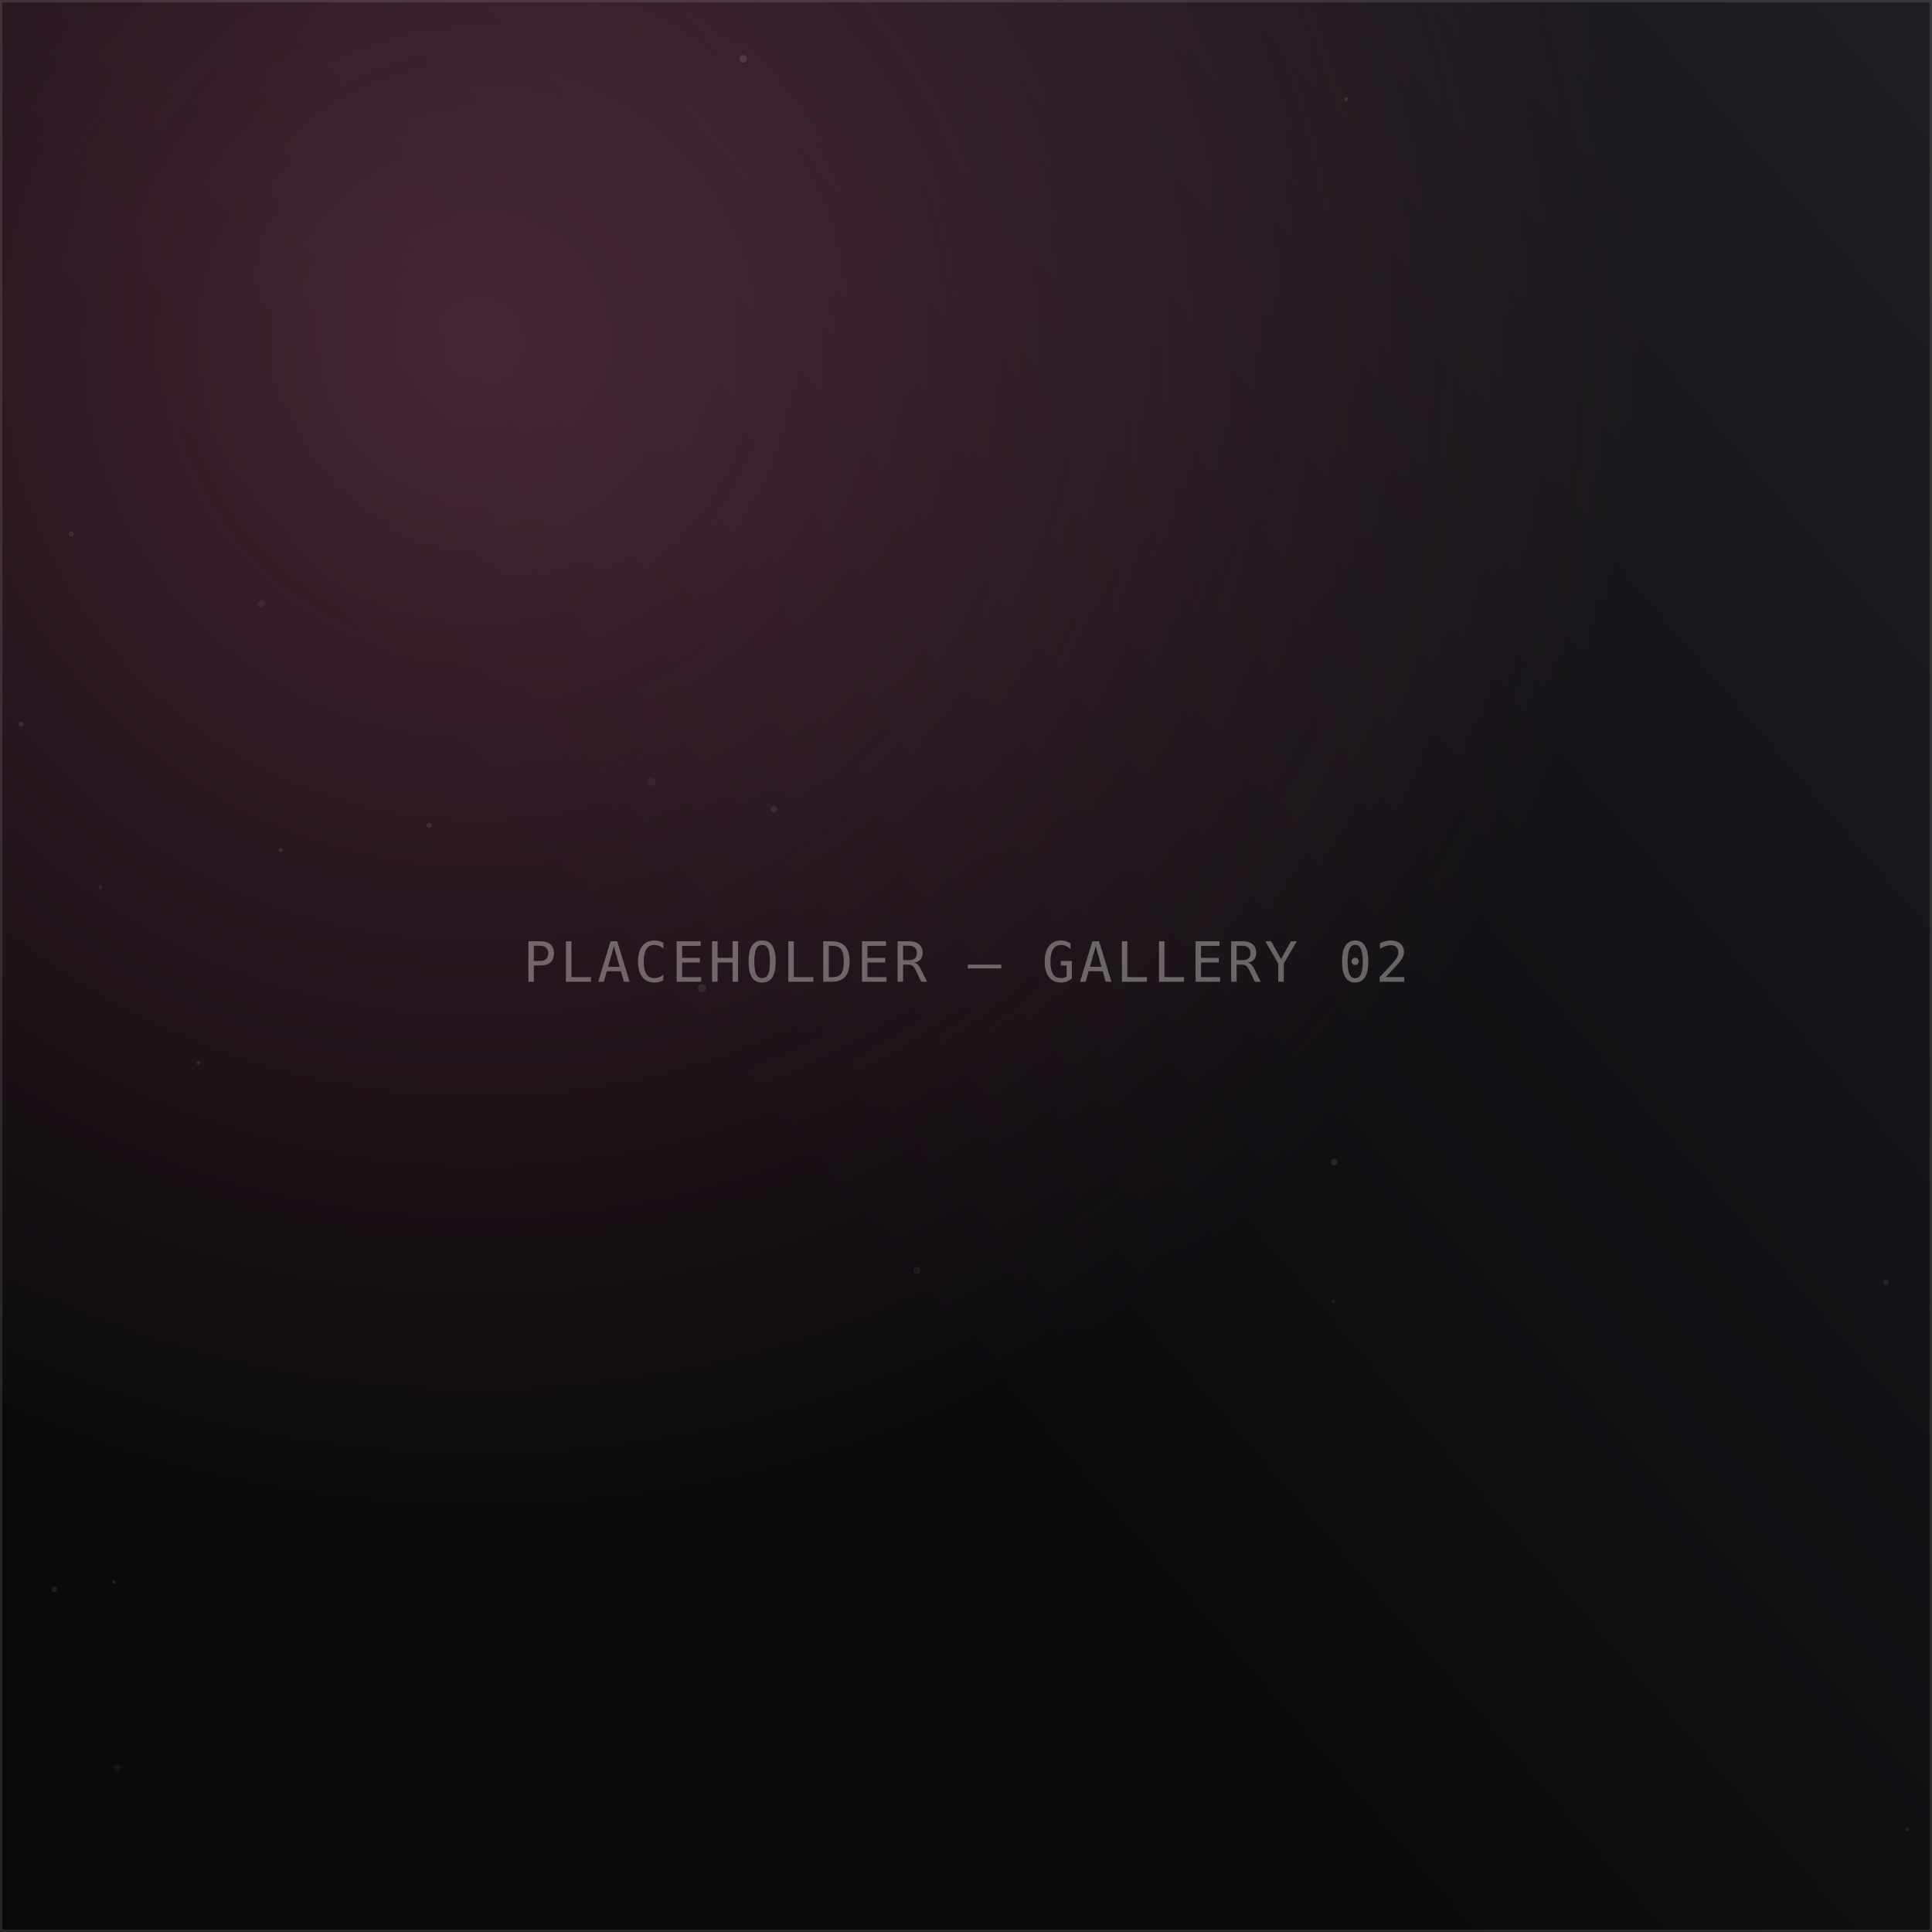
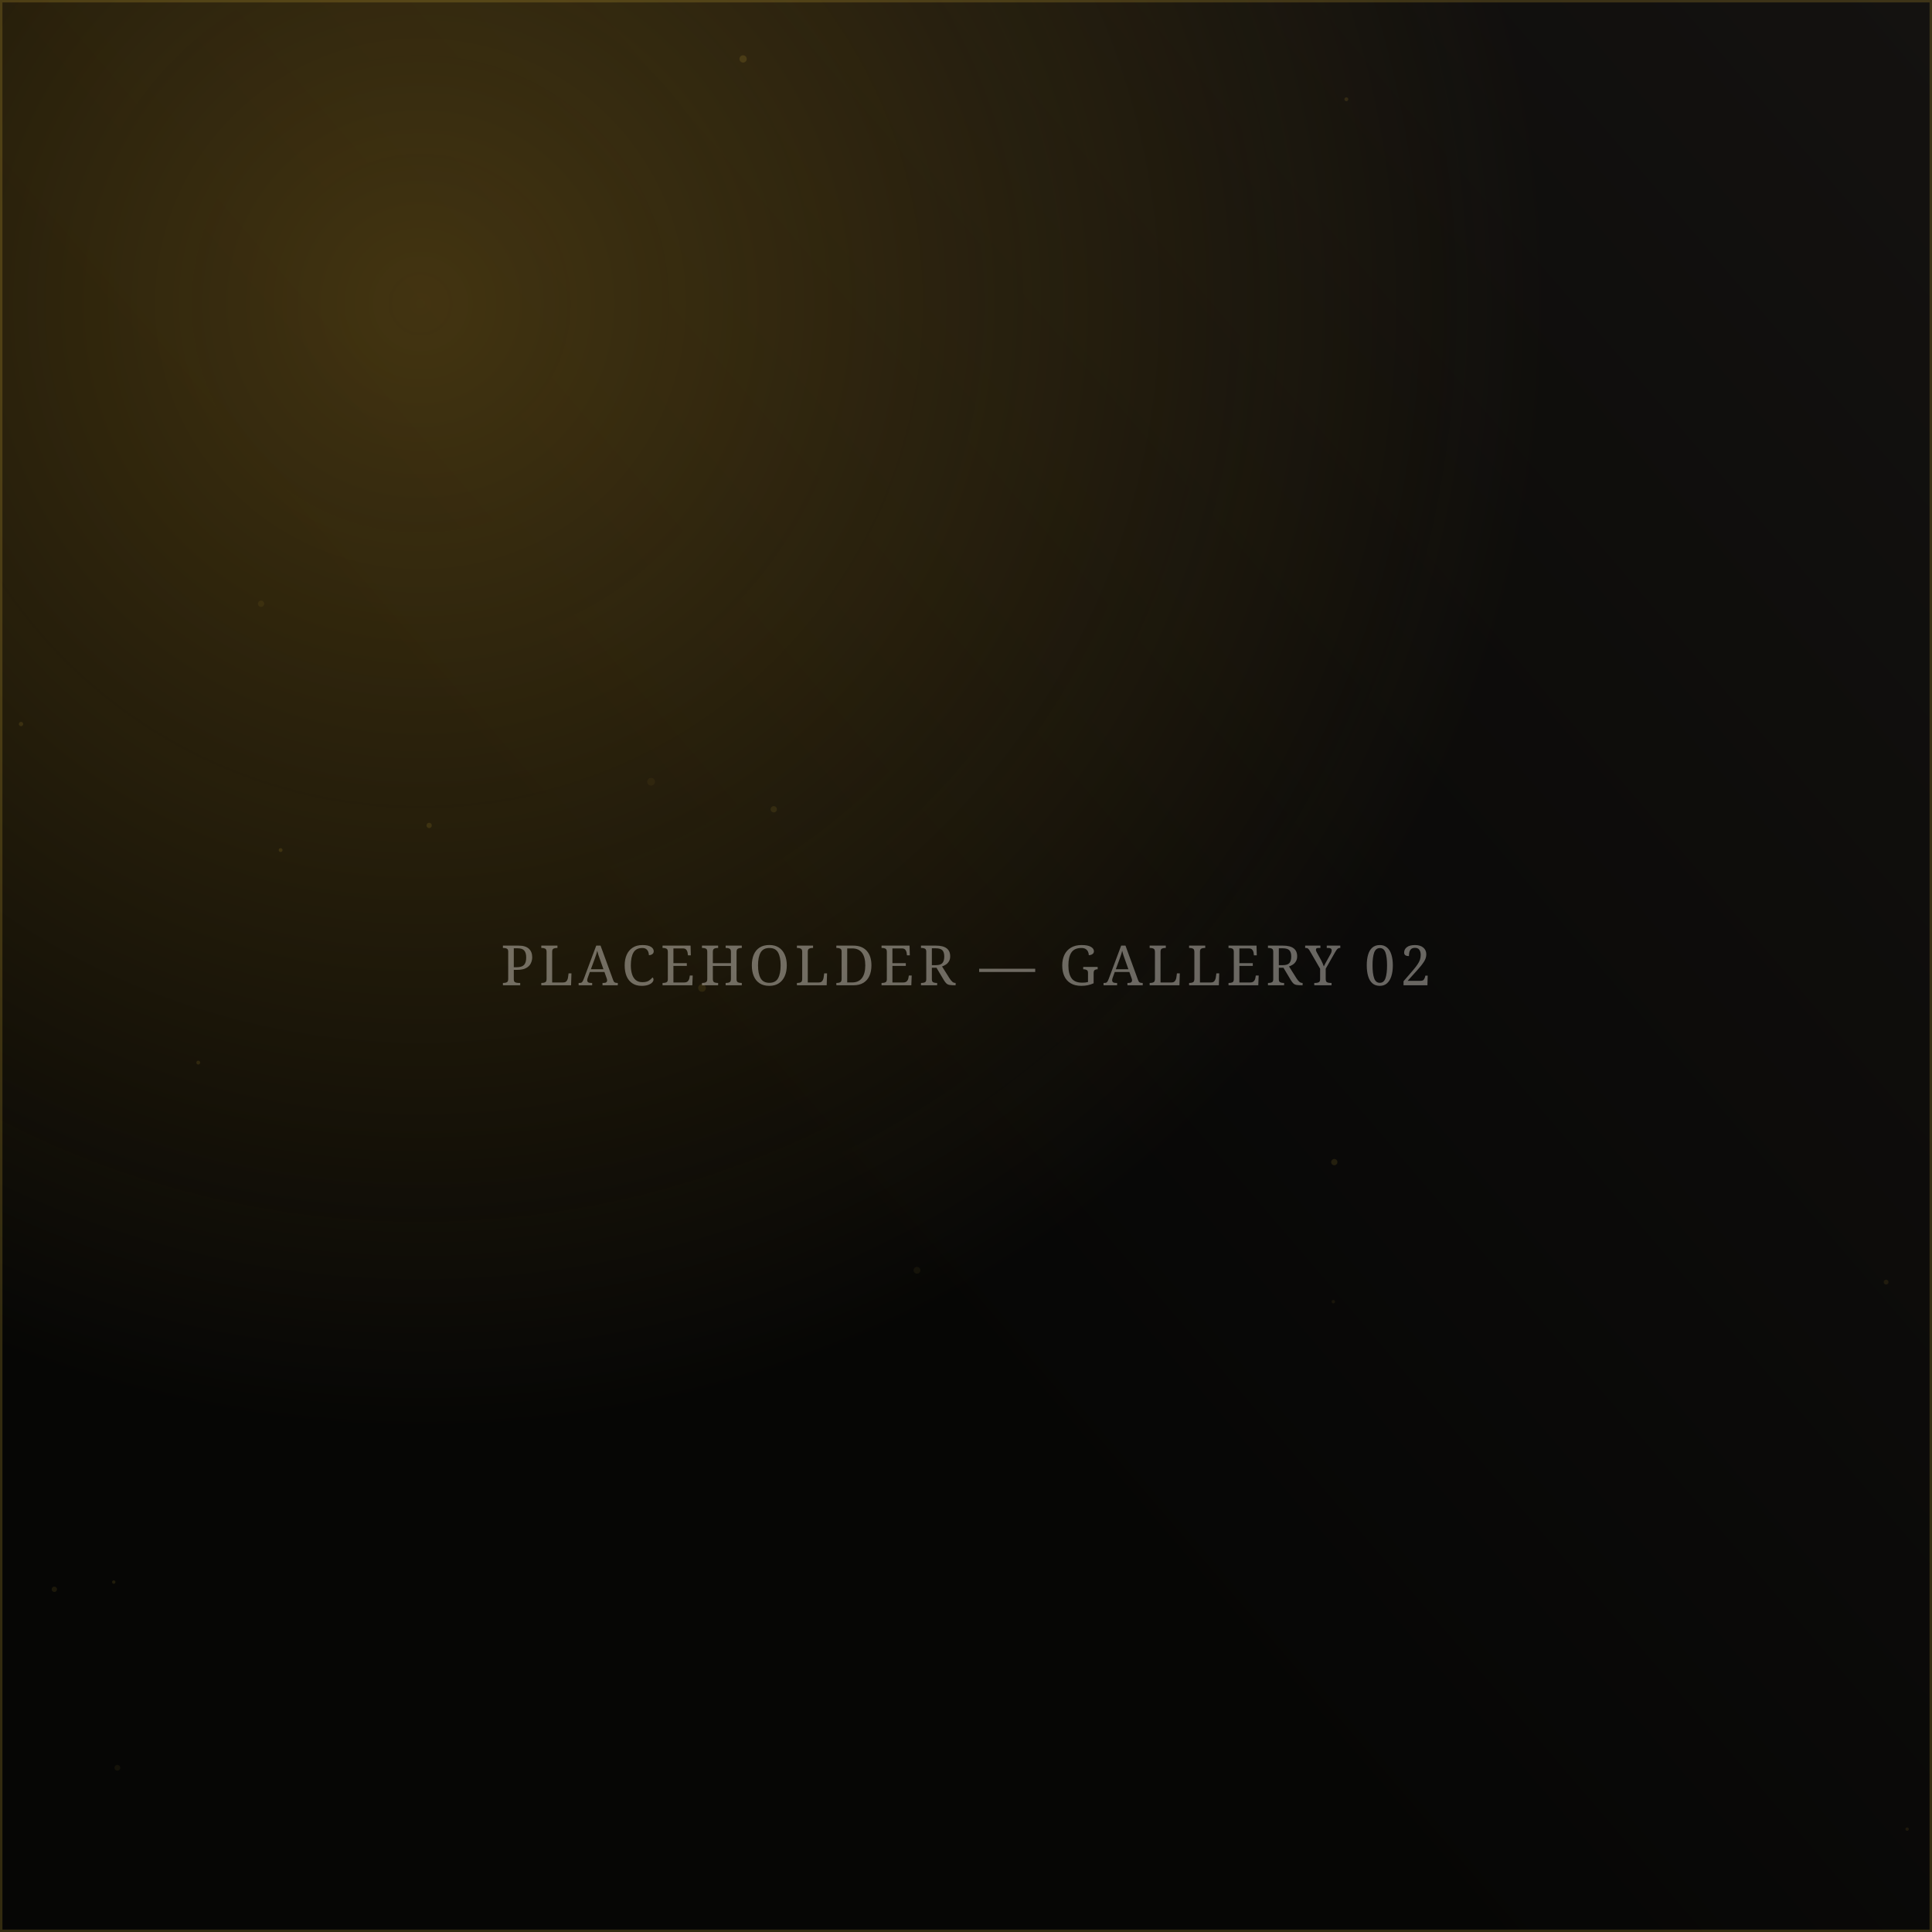
<svg xmlns="http://www.w3.org/2000/svg" viewBox="0 0 800 800" width="800" height="800" role="img" aria-label="PLACEHOLDER — GALLERY 02">
  <defs>
    <linearGradient id="g" x1="0%" y1="0%" x2="100%" y2="100%" gradientTransform="rotate(94 0.5 0.5)">
-       <stop offset="0%" stop-color="#211E24" />
-       <stop offset="60%" stop-color="#0A0A0C" />
-       <stop offset="100%" stop-color="#0A0A0C" />
+       <stop offset="0%" stop-color="#141210" />
+       <stop offset="60%" stop-color="#060605" />
+       <stop offset="100%" stop-color="#060605" />
    </linearGradient>
-     <radialGradient id="glow" cx="25%" cy="18%" r="60%">
-       <stop offset="0%" stop-color="#9C4A6C" stop-opacity="0.4" />
-       <stop offset="100%" stop-color="#9C4A6C" stop-opacity="0" />
+     <radialGradient id="glow" cx="22%" cy="16%" r="58%">
+       <stop offset="0%" stop-color="#8A6A1D" stop-opacity="0.45" />
+       <stop offset="100%" stop-color="#8A6A1D" stop-opacity="0" />
    </radialGradient>
  </defs>
  <rect width="800" height="800" fill="url(#g)" />
  <rect width="800" height="800" fill="url(#glow)" />
-   <circle cx="379.7" cy="526.0" r="1.5" fill="#EDEAE2" opacity="0.06" />
-   <circle cx="8.7" cy="299.8" r="1.0" fill="#EDEAE2" opacity="0.11" />
-   <circle cx="552.5" cy="481.2" r="1.4" fill="#EDEAE2" opacity="0.10" />
-   <circle cx="116.2" cy="352.0" r="0.8" fill="#EDEAE2" opacity="0.11" />
-   <circle cx="47.1" cy="655.1" r="0.7" fill="#EDEAE2" opacity="0.10" />
-   <circle cx="269.6" cy="323.7" r="1.8" fill="#EDEAE2" opacity="0.05" />
-   <circle cx="48.6" cy="732.0" r="1.3" fill="#EDEAE2" opacity="0.06" />
-   <circle cx="789.7" cy="757.4" r="0.8" fill="#EDEAE2" opacity="0.08" />
-   <circle cx="108.1" cy="250.0" r="1.5" fill="#EDEAE2" opacity="0.06" />
-   <circle cx="557.5" cy="41.1" r="0.8" fill="#EDEAE2" opacity="0.11" />
-   <circle cx="320.4" cy="335.1" r="1.4" fill="#EDEAE2" opacity="0.08" />
-   <circle cx="307.7" cy="24.4" r="1.6" fill="#EDEAE2" opacity="0.12" />
-   <circle cx="781.0" cy="530.9" r="1.1" fill="#EDEAE2" opacity="0.08" />
-   <circle cx="552.1" cy="539.0" r="0.8" fill="#EDEAE2" opacity="0.07" />
-   <circle cx="290.7" cy="409.1" r="1.7" fill="#EDEAE2" opacity="0.09" />
-   <circle cx="22.5" cy="658.1" r="1.2" fill="#EDEAE2" opacity="0.09" />
-   <circle cx="177.7" cy="341.8" r="1.1" fill="#EDEAE2" opacity="0.10" />
-   <circle cx="82.1" cy="440.0" r="0.8" fill="#EDEAE2" opacity="0.10" />
-   <circle cx="29.5" cy="221.2" r="1.1" fill="#EDEAE2" opacity="0.09" />
-   <circle cx="41.6" cy="367.4" r="0.9" fill="#EDEAE2" opacity="0.07" />
-   <rect x="0.5" y="0.5" width="799" height="799" fill="none" stroke="#EDEAE2" stroke-opacity="0.12" />
-   <text x="400.0" y="400.0" text-anchor="middle" dominant-baseline="middle" font-family="ui-monospace, monospace" font-size="23" letter-spacing="1.5" fill="#EDEAE2" fill-opacity="0.38">PLACEHOLDER — GALLERY 02</text>
+   <circle cx="379.7" cy="526.0" r="1.4" fill="#D4AF37" opacity="0.07" />
+   <circle cx="8.7" cy="299.8" r="0.9" fill="#D4AF37" opacity="0.14" />
+   <circle cx="552.5" cy="481.2" r="1.3" fill="#D4AF37" opacity="0.13" />
+   <circle cx="116.2" cy="352.0" r="0.8" fill="#D4AF37" opacity="0.15" />
+   <circle cx="47.1" cy="655.1" r="0.7" fill="#D4AF37" opacity="0.13" />
+   <circle cx="269.6" cy="323.7" r="1.6" fill="#D4AF37" opacity="0.06" />
+   <circle cx="48.6" cy="732.0" r="1.2" fill="#D4AF37" opacity="0.07" />
+   <circle cx="789.7" cy="757.4" r="0.7" fill="#D4AF37" opacity="0.10" />
+   <circle cx="108.1" cy="250.0" r="1.3" fill="#D4AF37" opacity="0.08" />
+   <circle cx="557.5" cy="41.1" r="0.8" fill="#D4AF37" opacity="0.14" />
+   <circle cx="320.4" cy="335.1" r="1.3" fill="#D4AF37" opacity="0.11" />
+   <circle cx="307.7" cy="24.4" r="1.5" fill="#D4AF37" opacity="0.16" />
+   <circle cx="781.0" cy="530.9" r="1.0" fill="#D4AF37" opacity="0.10" />
+   <circle cx="552.1" cy="539.0" r="0.7" fill="#D4AF37" opacity="0.08" />
+   <circle cx="290.7" cy="409.1" r="1.6" fill="#D4AF37" opacity="0.11" />
+   <circle cx="22.5" cy="658.1" r="1.1" fill="#D4AF37" opacity="0.11" />
+   <circle cx="177.7" cy="341.8" r="1.1" fill="#D4AF37" opacity="0.14" />
+   <circle cx="82.1" cy="440.0" r="0.8" fill="#D4AF37" opacity="0.13" />
+   <rect x="0.5" y="0.5" width="799" height="799" fill="none" stroke="#D4AF37" stroke-opacity="0.22" />
+   <text x="400.0" y="400.0" text-anchor="middle" dominant-baseline="middle" font-family="Georgia, serif" font-size="23" letter-spacing="2" fill="#F5F1E8" fill-opacity="0.4">PLACEHOLDER — GALLERY 02</text>
</svg>
